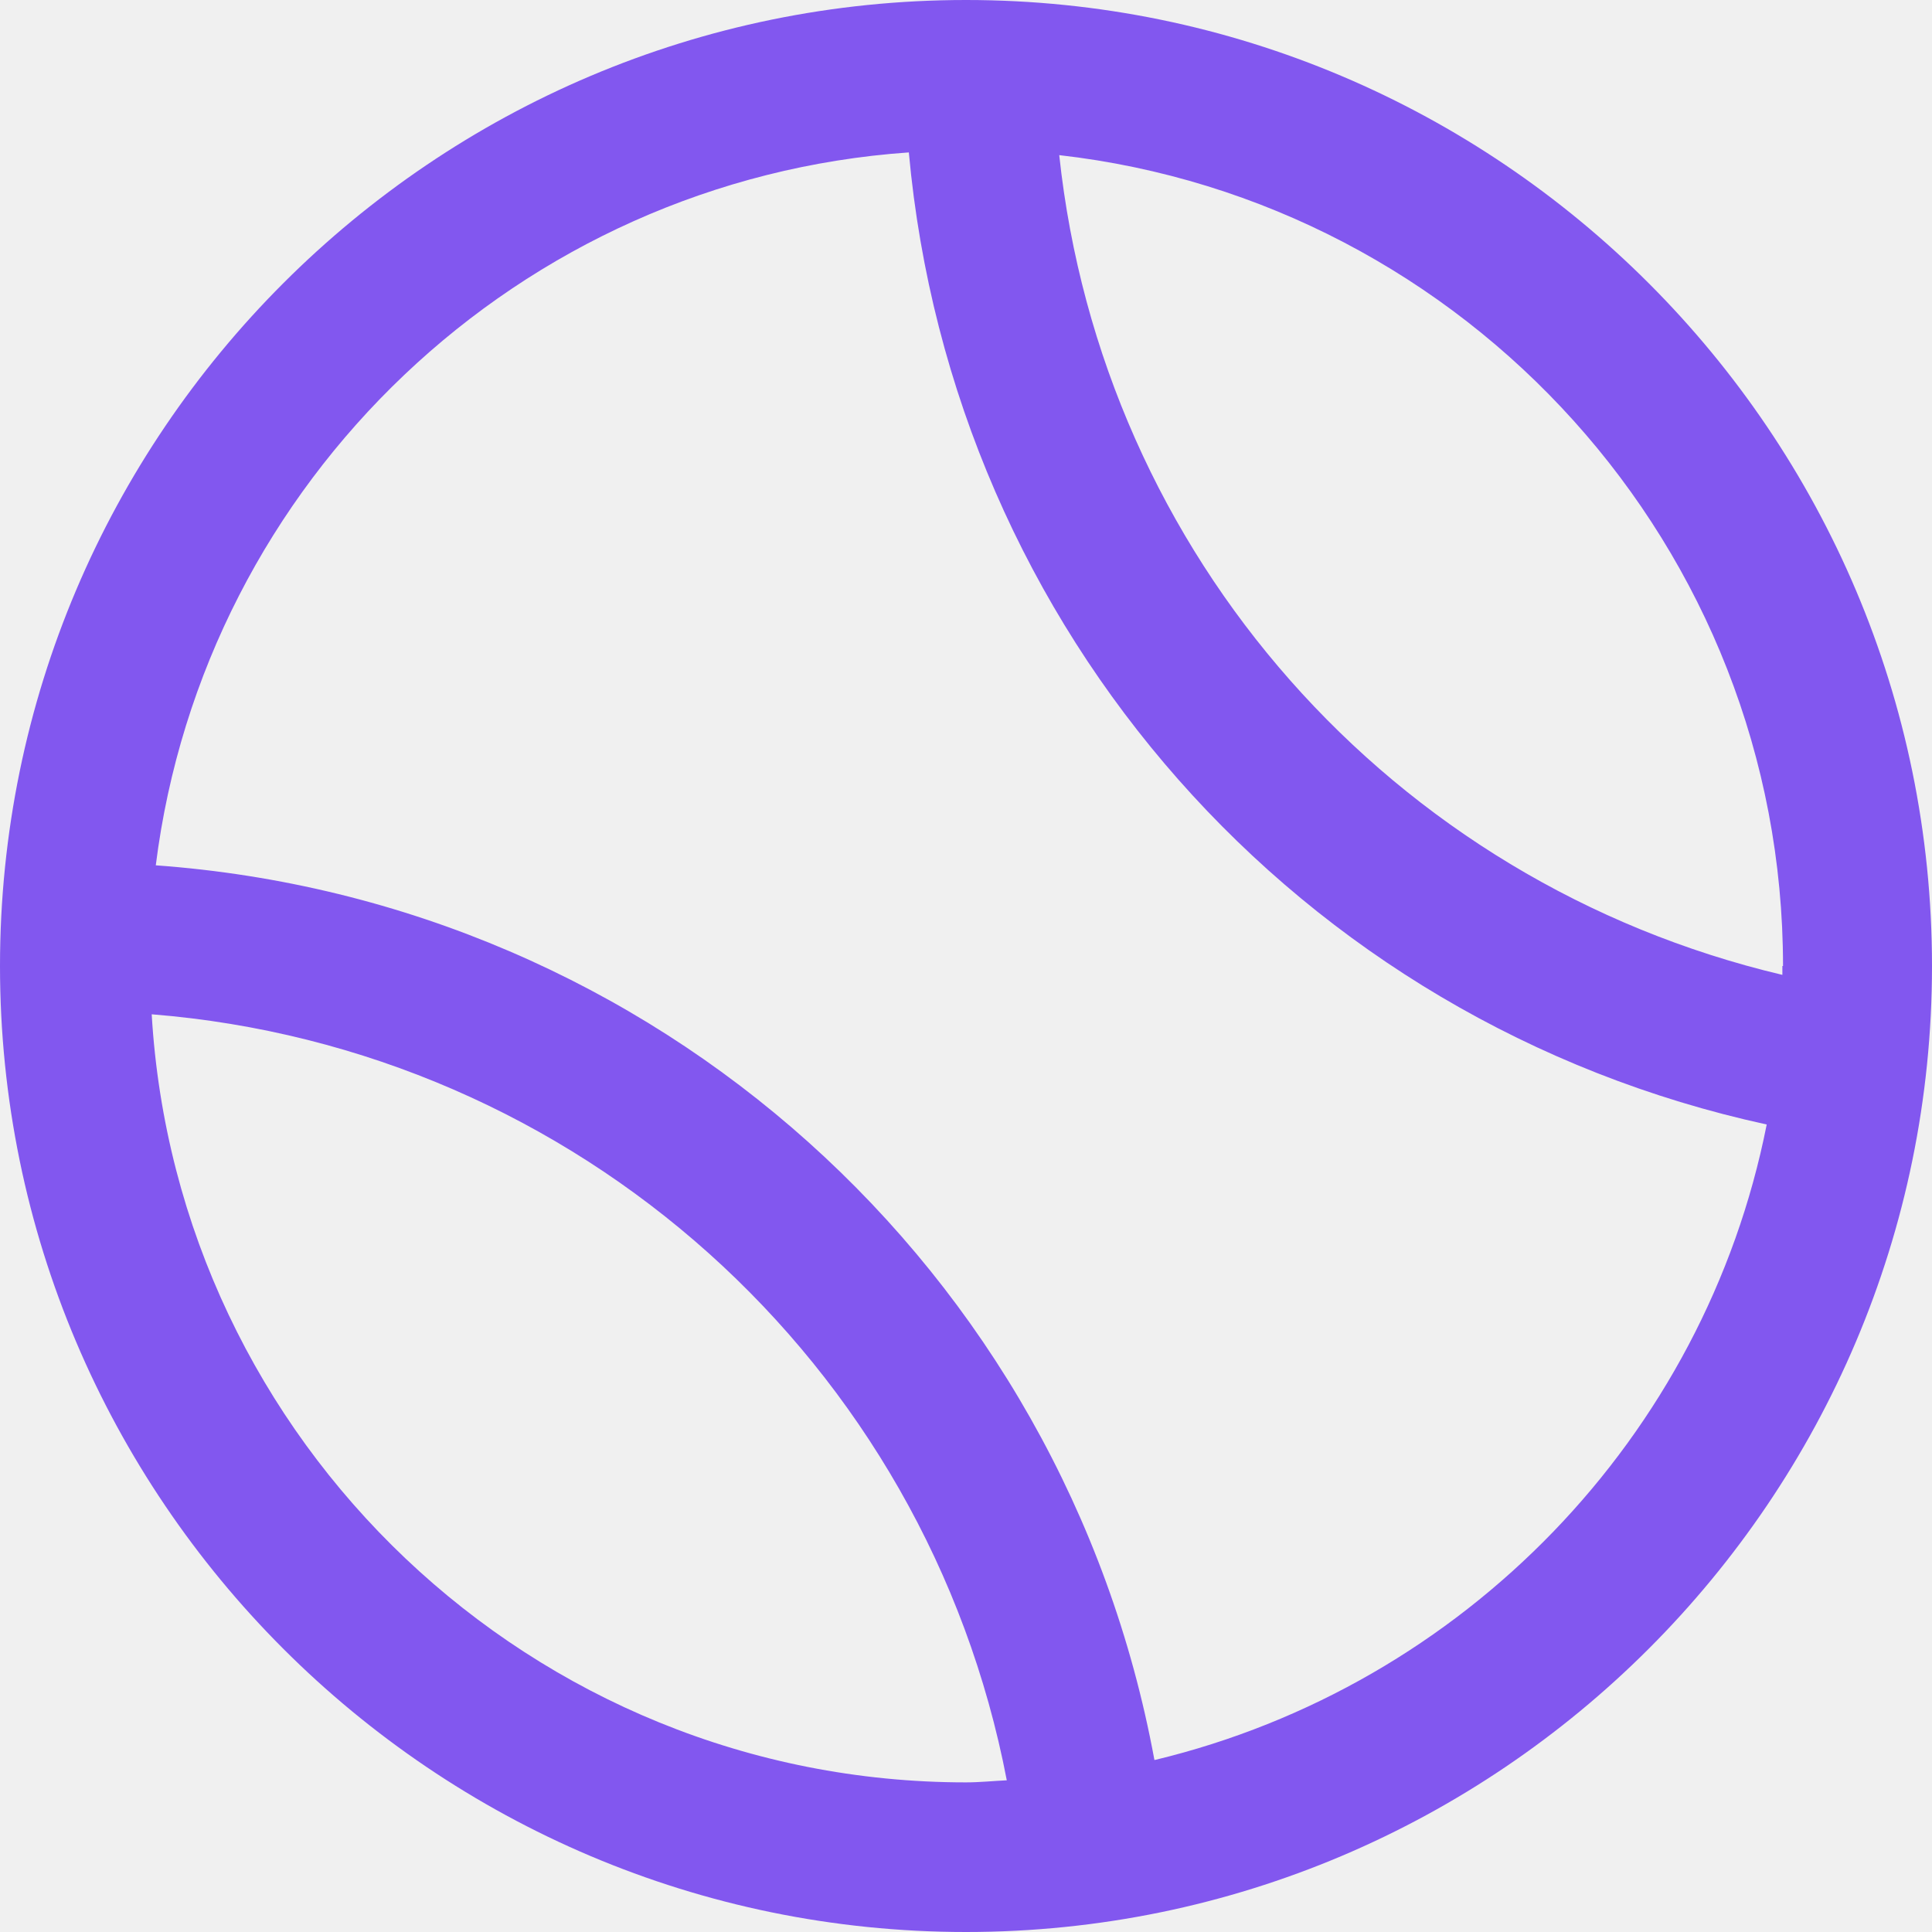
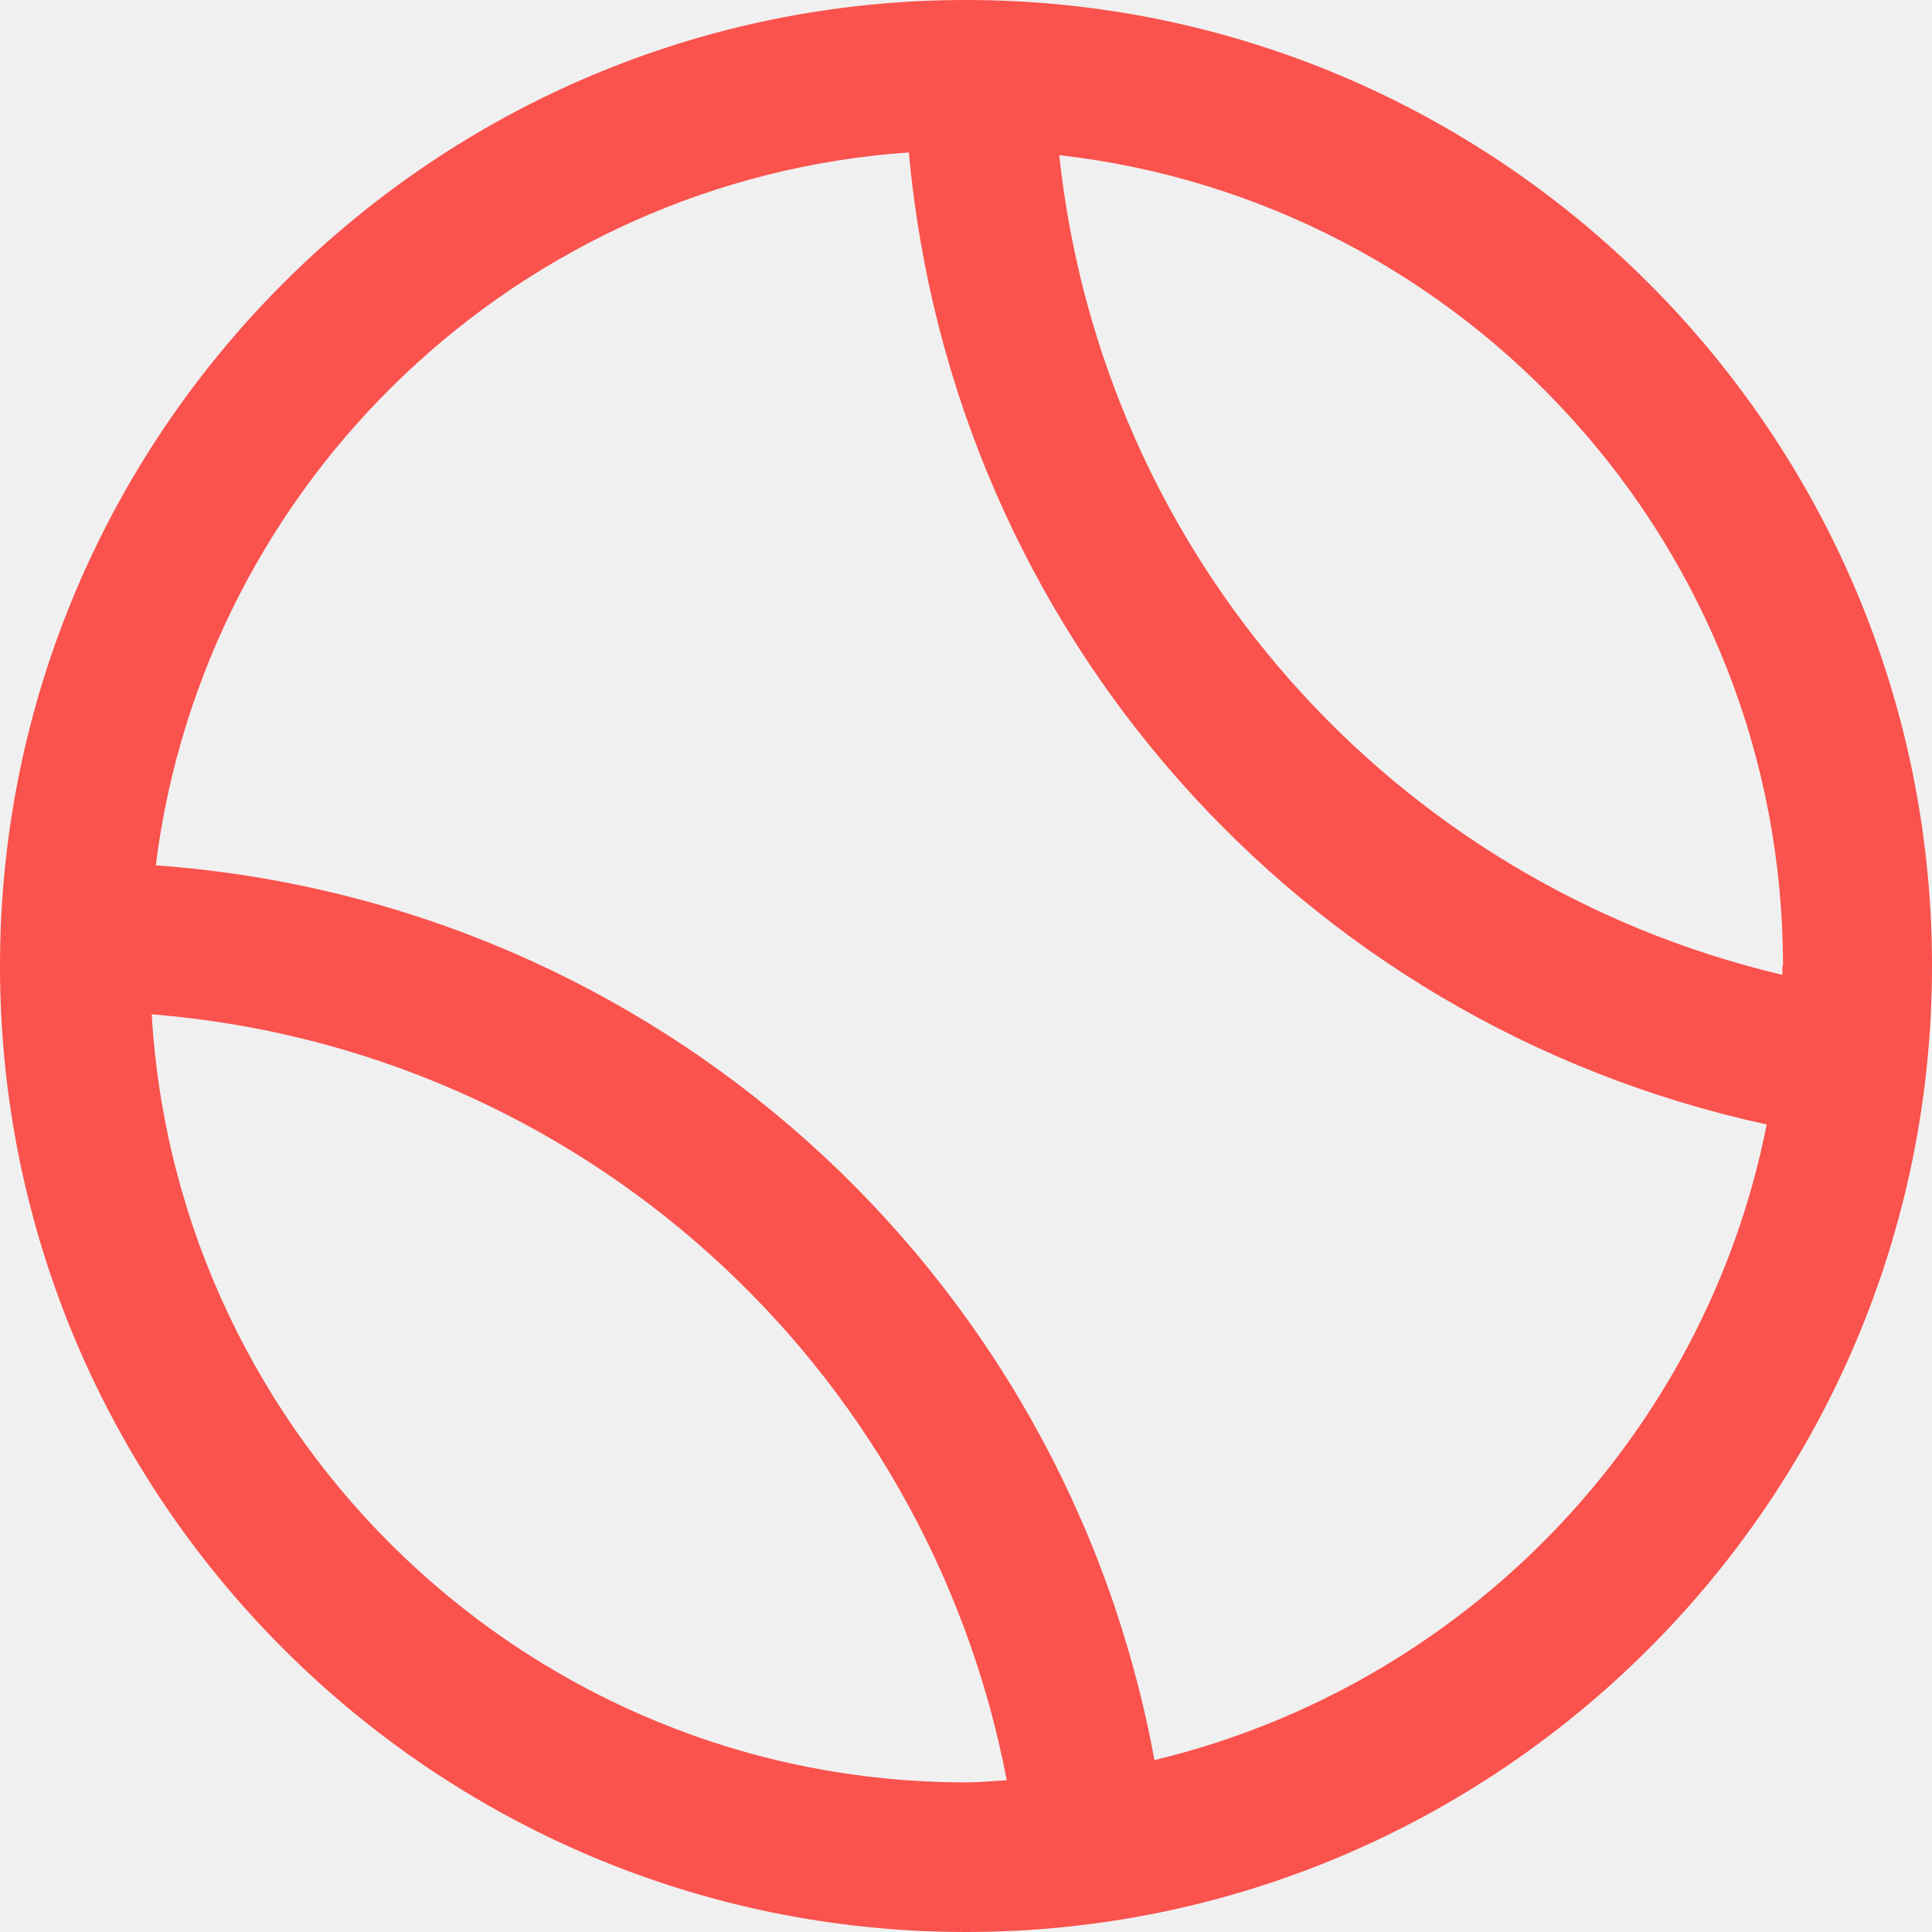
<svg xmlns="http://www.w3.org/2000/svg" width="27" height="27" viewBox="0 0 27 27" fill="none">
  <g id="icon_sports 1" clip-path="url(#clip0_2088_3968)">
    <g id="Layer 2">
-       <path id="Vector" d="M13.5 0C6.056 0 0 6.056 0 13.5C0 20.944 6.056 27 13.5 27C20.944 27 27 20.944 27 13.5C27 6.056 20.944 0 13.5 0ZM24.909 13.5C24.909 13.5 24.909 13.586 24.909 13.624C19.442 12.331 15.401 7.758 14.803 2.168C20.488 2.814 24.918 7.644 24.918 13.5H24.909ZM2.12 14.175C8.062 14.65 12.949 19.033 14.07 24.88C13.88 24.889 13.69 24.909 13.5 24.909C7.435 24.909 2.472 20.145 2.12 14.175ZM16.133 24.595C14.869 17.731 9.146 12.597 2.177 12.093C2.852 6.721 7.254 2.51 12.701 2.13C13.31 8.813 18.139 14.289 24.69 15.715C23.825 20.088 20.45 23.558 16.143 24.595H16.133Z" fill="#8257EF" />
+       <path id="Vector" d="M13.5 0C6.056 0 0 6.056 0 13.5C0 20.944 6.056 27 13.5 27C20.944 27 27 20.944 27 13.5C27 6.056 20.944 0 13.5 0ZM24.909 13.5C24.909 13.5 24.909 13.586 24.909 13.624C19.442 12.331 15.401 7.758 14.803 2.168C20.488 2.814 24.918 7.644 24.918 13.5H24.909ZM2.12 14.175C8.062 14.65 12.949 19.033 14.07 24.88C13.88 24.889 13.69 24.909 13.5 24.909C7.435 24.909 2.472 20.145 2.12 14.175ZM16.133 24.595C14.869 17.731 9.146 12.597 2.177 12.093C2.852 6.721 7.254 2.51 12.701 2.13C13.31 8.813 18.139 14.289 24.69 15.715C23.825 20.088 20.45 23.558 16.143 24.595H16.133Z" fill="#FA524D" />
    </g>
  </g>
  <defs>
    <clipPath id="clip0_2088_3968">
      <rect width="27" height="27" fill="white" />
    </clipPath>
  </defs>
</svg>
